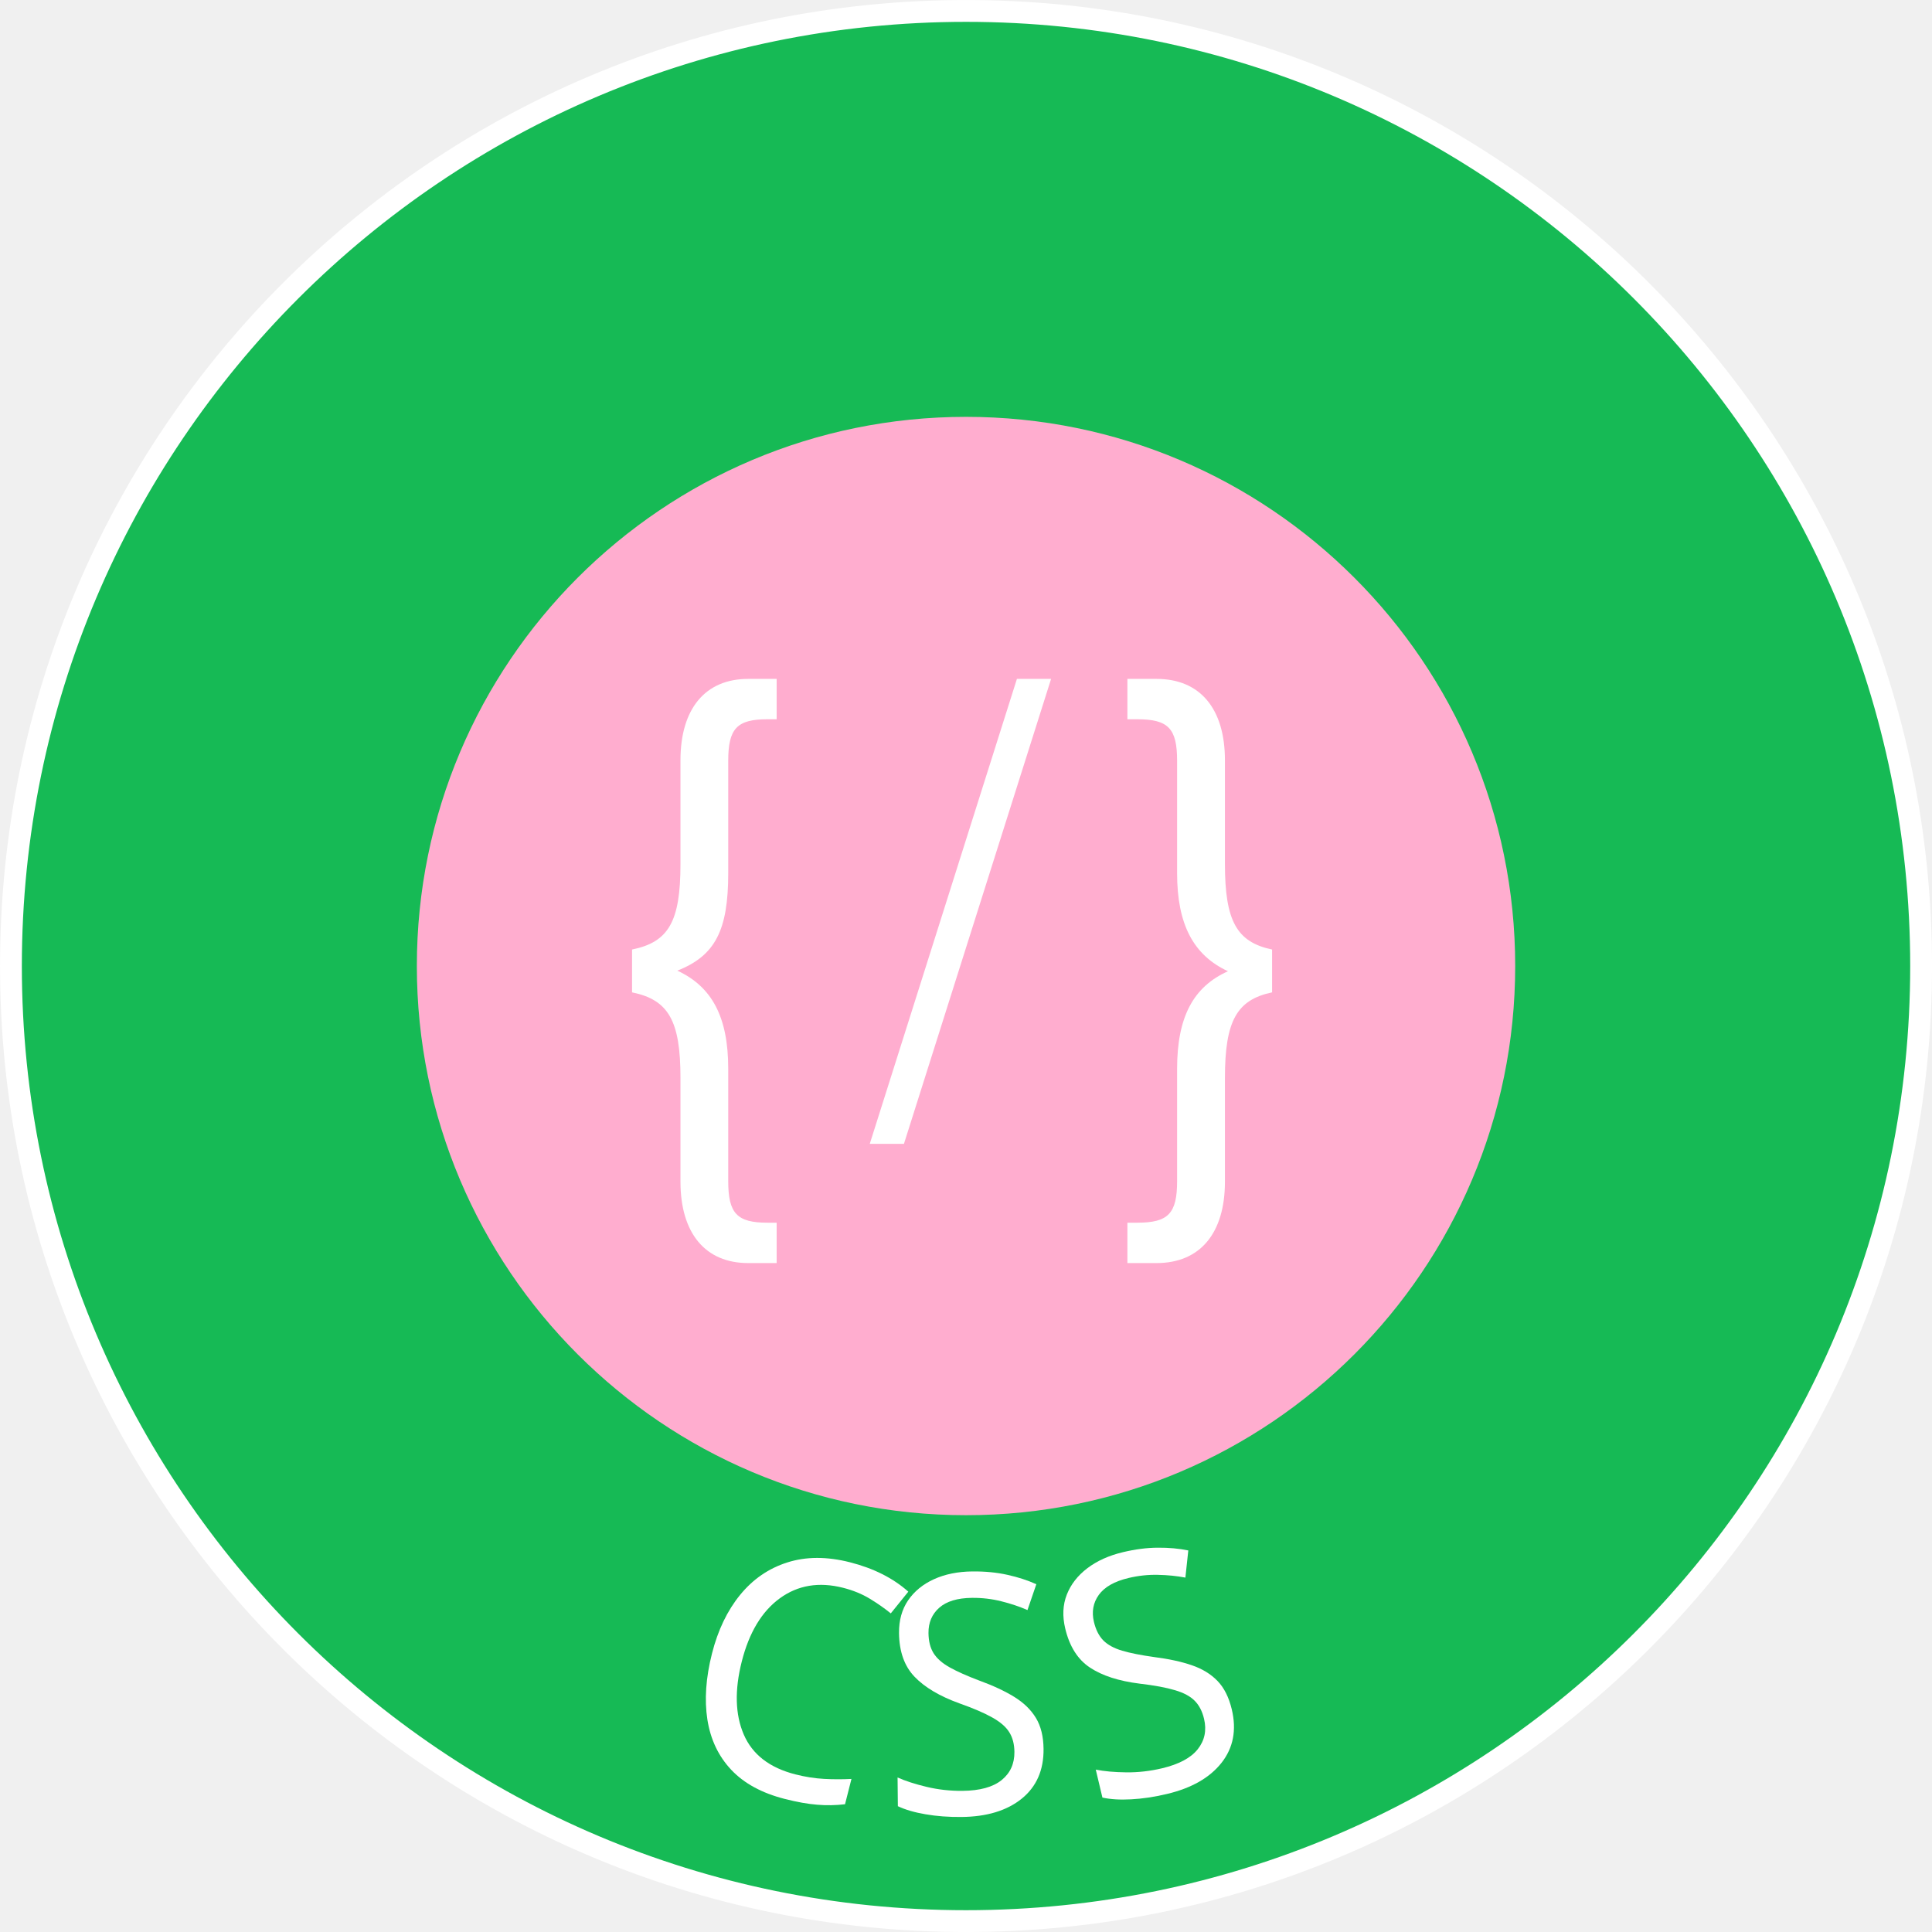
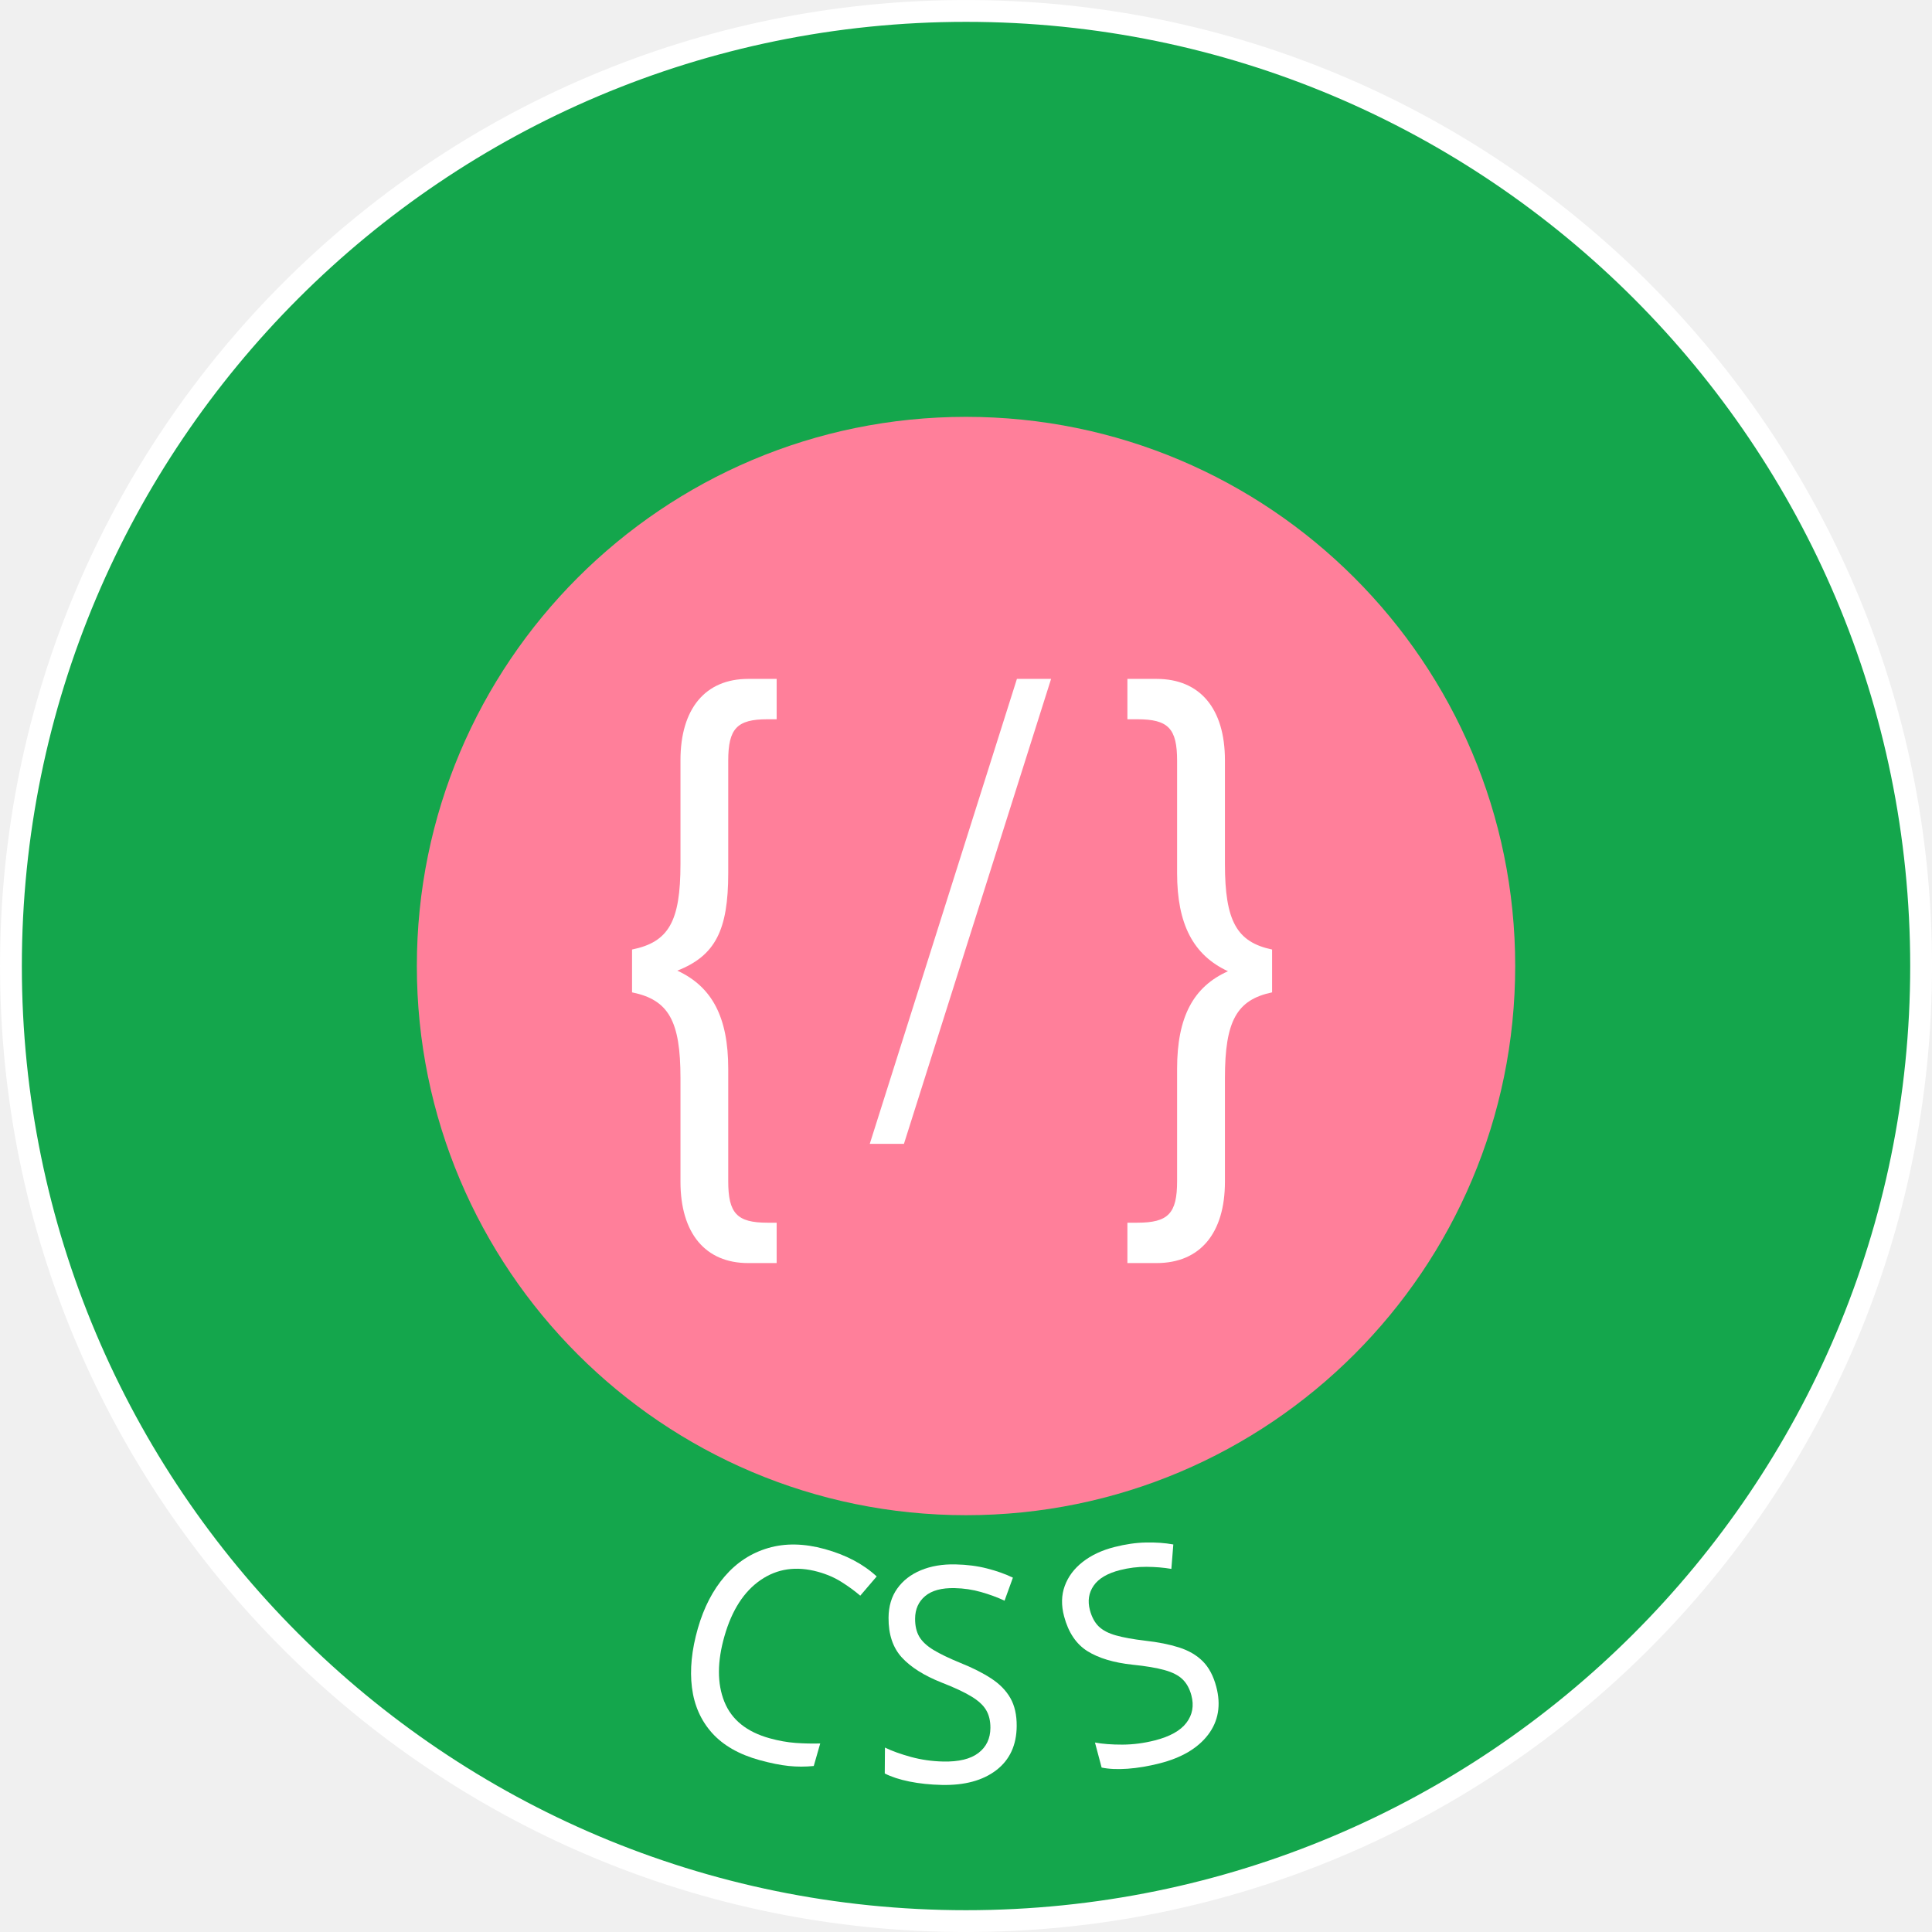
<svg xmlns="http://www.w3.org/2000/svg" id="a" viewBox="0 0 404.57 404.57">
  <defs>
-     <style>.b{font-family:Impact, Impact;font-size:70px;}.b,.c{fill:#fff;}.d{fill:#ffadcf;}.c{font-family:HelveticaNeue-CondensedBold, Helvetica Neue;font-size:130px;letter-spacing:.1em;}.e{fill:#16ba55;stroke:#fff;stroke-miterlimit:10;stroke-width:4.57px;}</style>
+     <style>.b{fill:#ff7f9a;}.c{font-family:HelveticaNeue-CondensedBold, Helvetica Neue;font-size:130px;letter-spacing:.1em;}.c,.d{fill:#fff;}.d{font-family:AmericanTypewriter-Bold, American Typewriter;font-size:63px;}.e{fill:#14a64c;stroke:#fff;stroke-miterlimit:10;stroke-width:4.57px;}</style>
  </defs>
  <circle class="e" cx="202.29" cy="202.29" r="200" />
-   <text class="b" transform="translate(138.92 369.52) rotate(14.26) scale(.97 1) skewX(.02)">
+   <text class="d" transform="translate(136.32 361.66) rotate(15.41) scale(.97 1) skewX(-.63)">
    <tspan x="0" y="0">C</tspan>
  </text>
-   <text class="b" transform="translate(184.58 379.95) rotate(-.58) scale(.97 1) skewX(.02)">
+   <text class="d" transform="translate(182.14 372.82) rotate(1.25) scale(.97 1) skewX(.84)">
    <tspan x="0" y="0">S</tspan>
  </text>
-   <text class="b" transform="translate(227.88 378.86) rotate(-13.37) scale(.97 1) skewX(.02)">
+   <text class="d" transform="translate(228.05 372.37) rotate(-14.27) scale(.97 1) skewX(.65)">
    <tspan x="0" y="0">S</tspan>
  </text>
-   <text class="b" transform="translate(267.99 367.78) rotate(-22.88) scale(.97 1) skewX(.01)">
+   <text class="d" transform="translate(270.45 359.79) rotate(-25.06) scale(.97 1) skewX(.91)">
    <tspan x="0" y="0"> </tspan>
  </text>
-   <circle class="d" cx="202.29" cy="202.29" r="115" />
+   <circle class="b" cx="202.29" cy="202.29" r="115" />
  <text class="c" transform="translate(126.76 236.93)">
    <tspan x="0" y="0">{/}</tspan>
  </text>
</svg>
